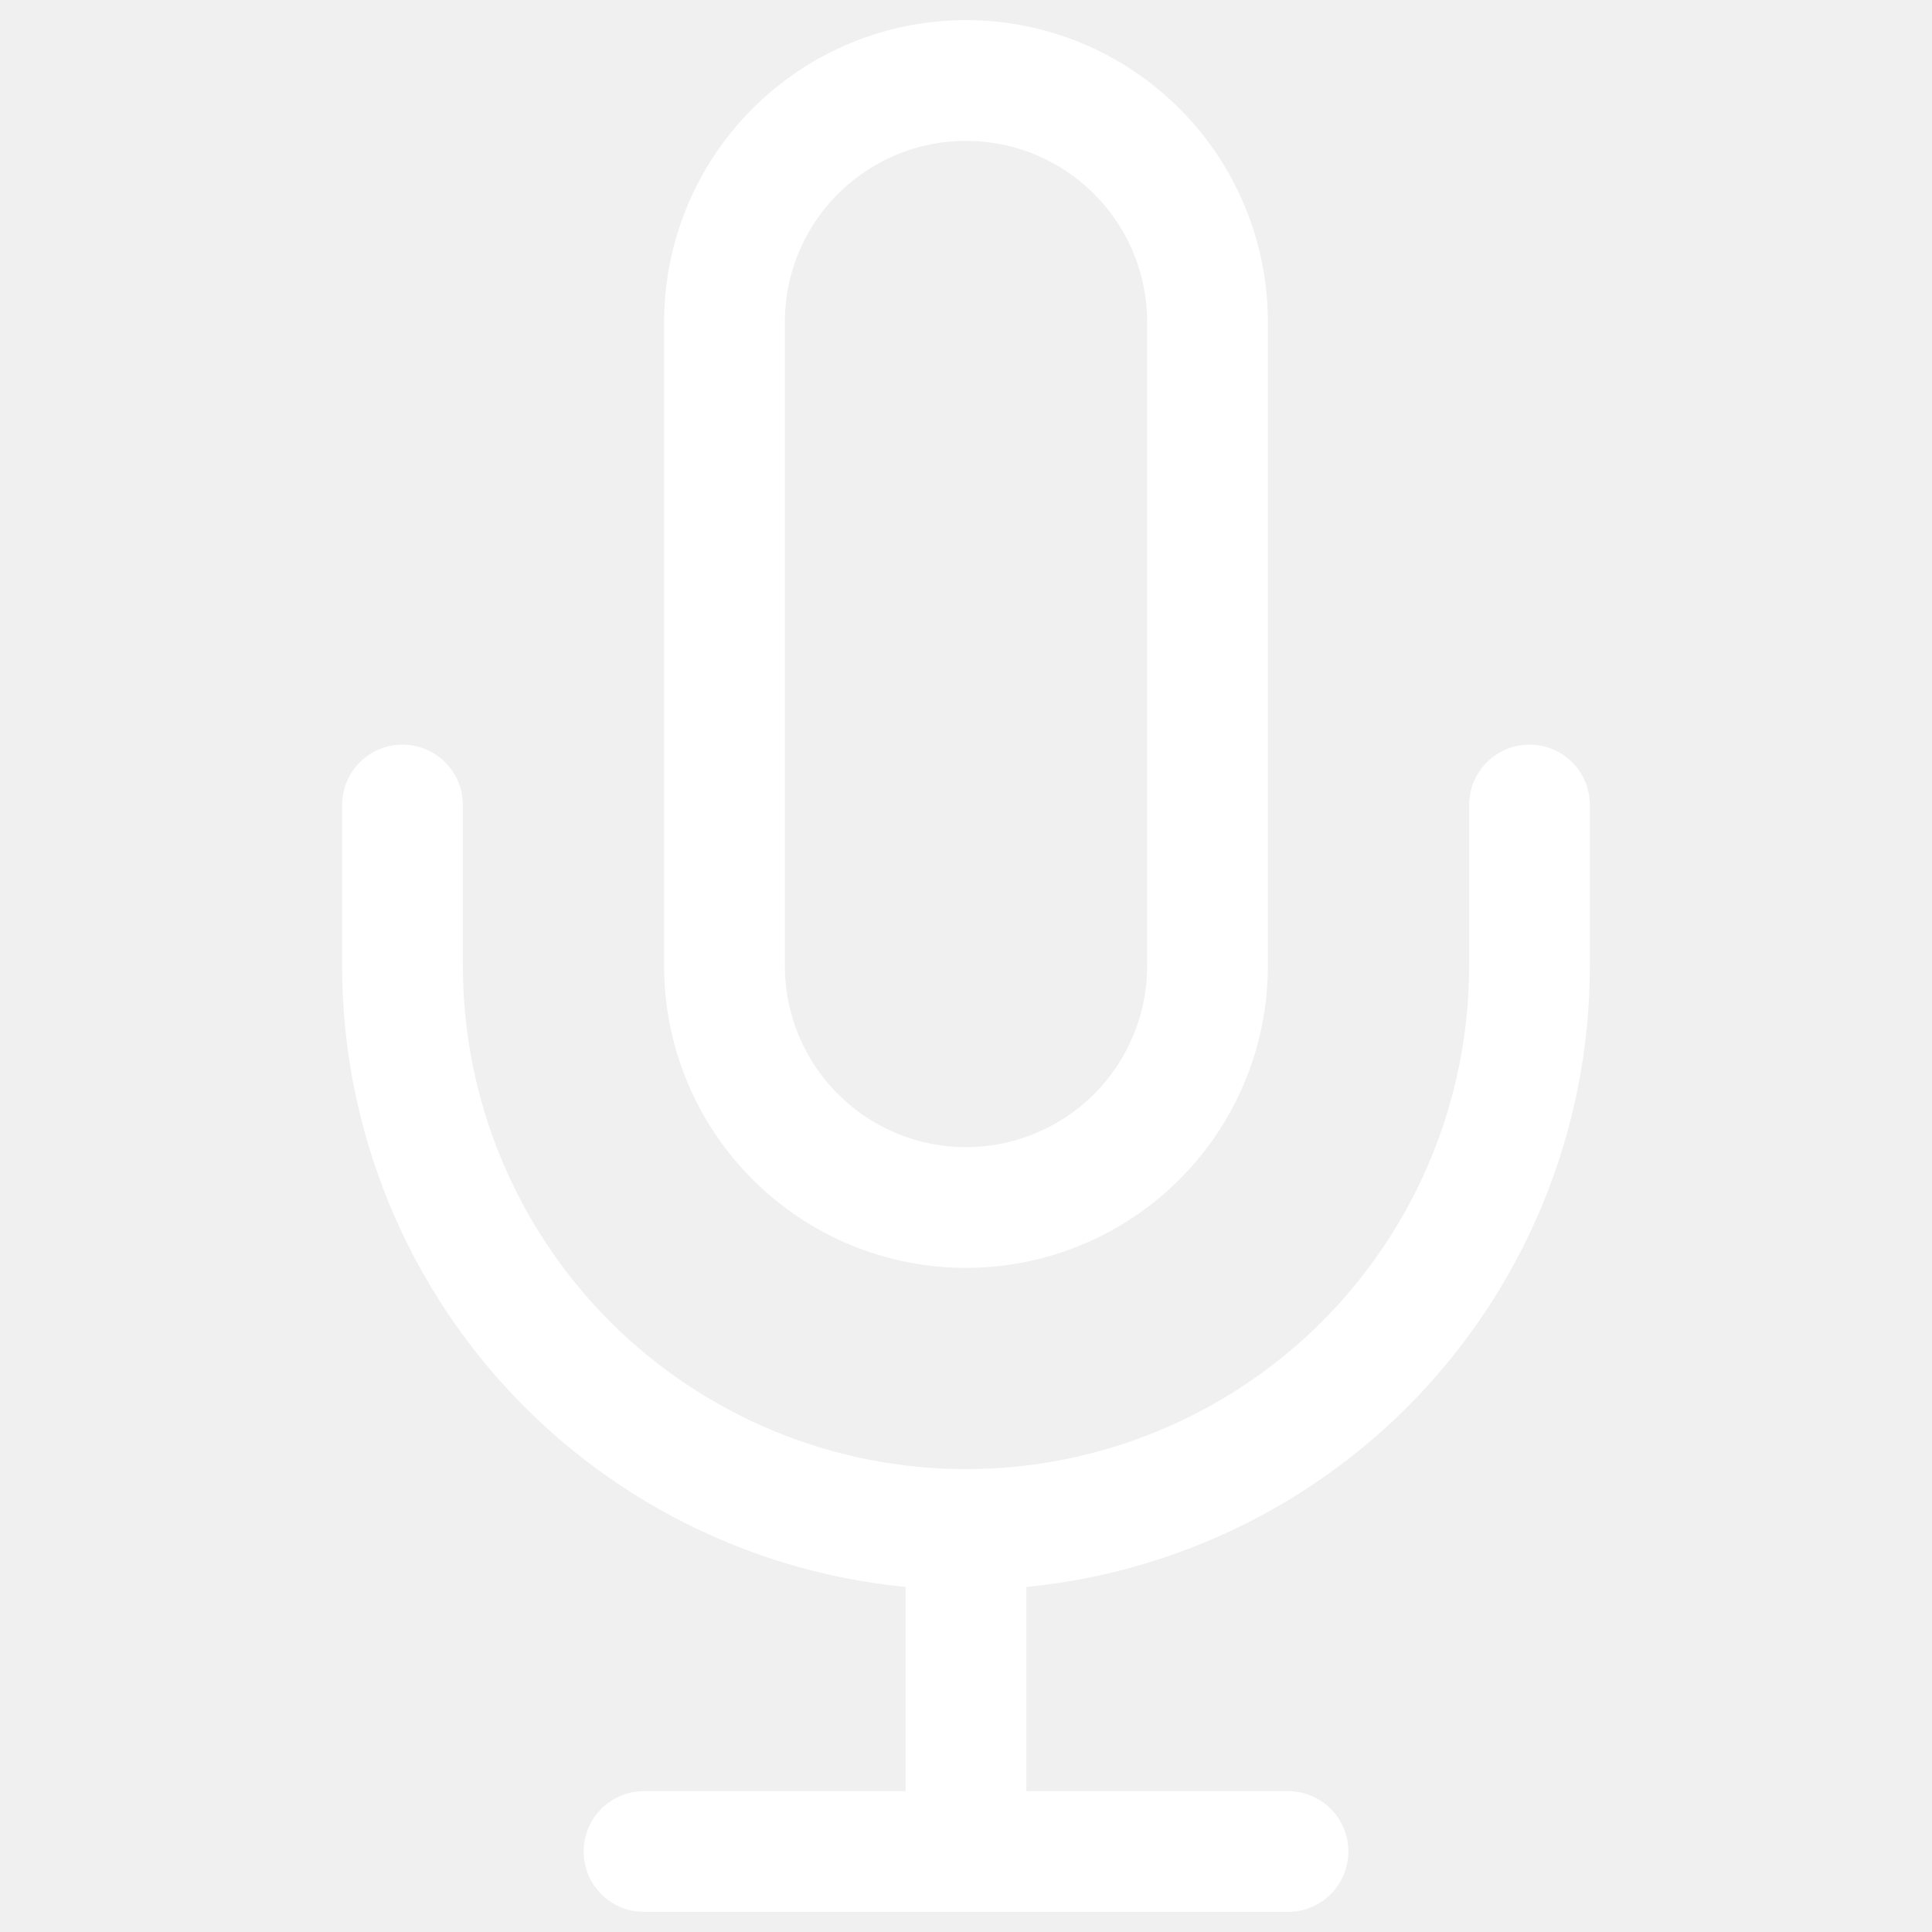
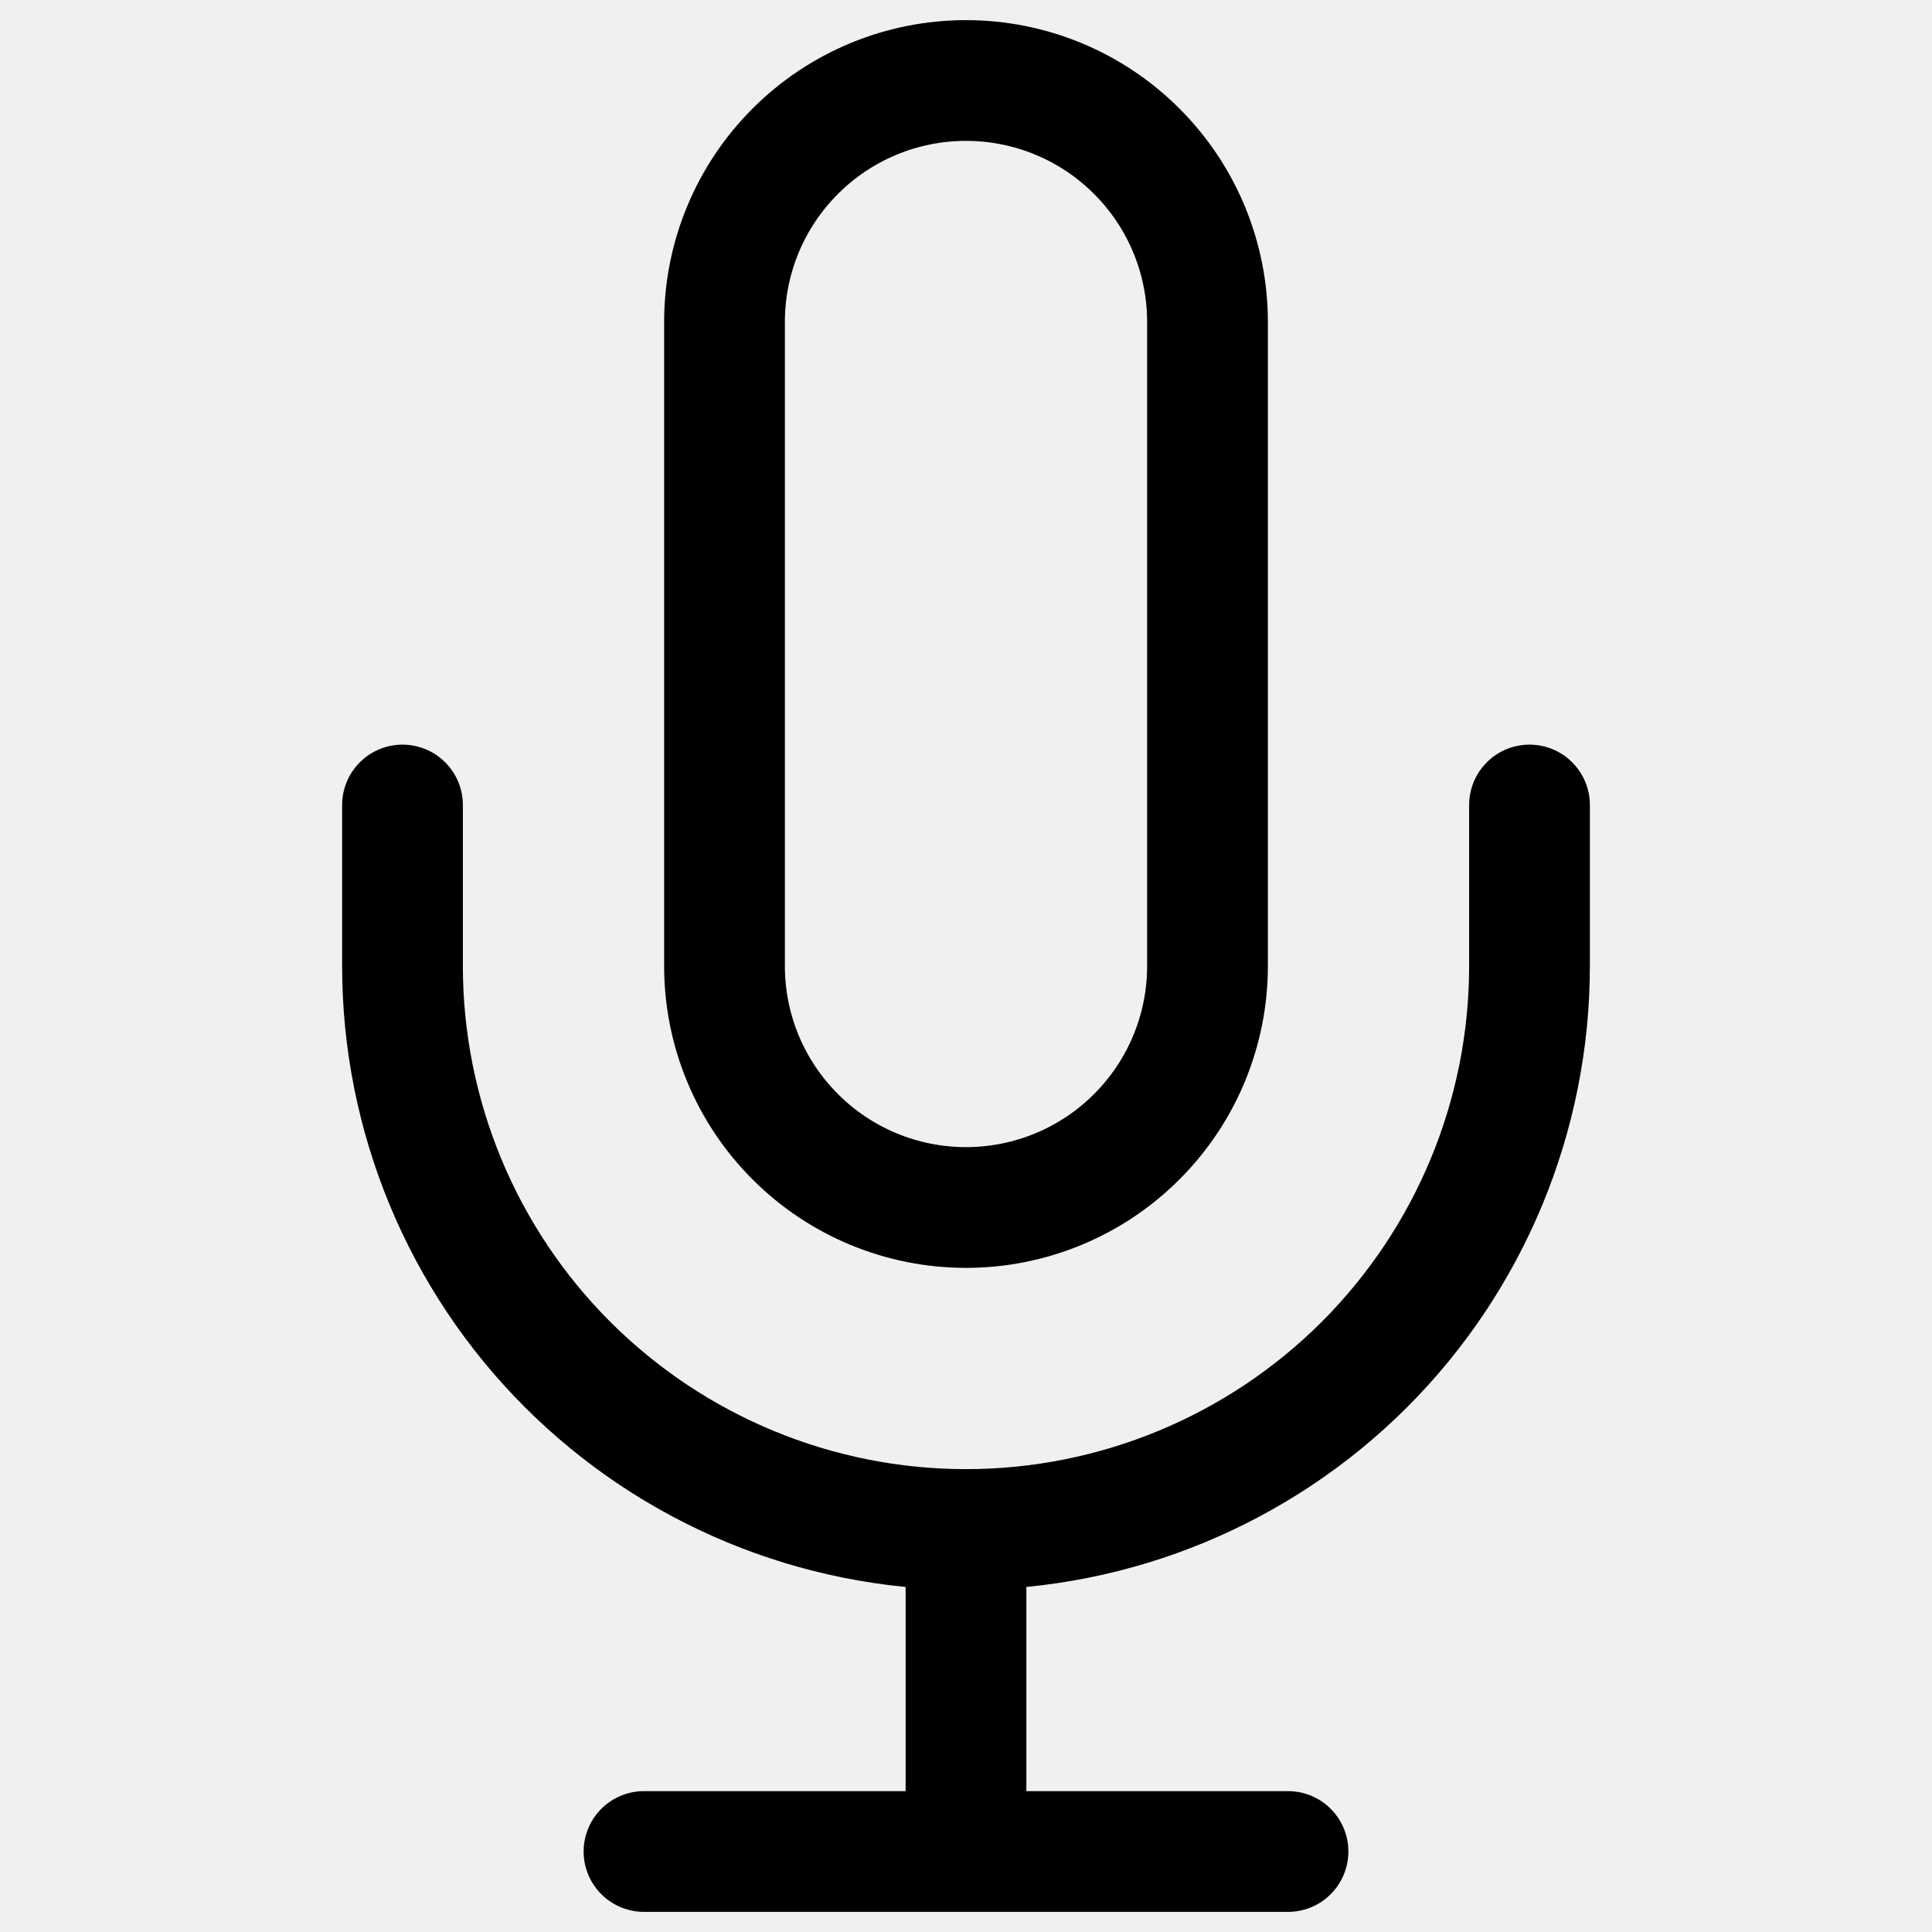
<svg xmlns="http://www.w3.org/2000/svg" width="24" height="24" viewBox="0 0 24 24" fill="none">
-   <path d="M19 10V12C19 13.857 18.262 15.637 16.95 16.95C15.637 18.262 13.857 19 12 19M12 19C10.143 19 8.363 18.262 7.05 16.95C5.737 15.637 5 13.857 5 12V10M12 19V23M8 23H16M12 1C11.204 1 10.441 1.316 9.879 1.879C9.316 2.441 9 3.204 9 4V12C9 12.796 9.316 13.559 9.879 14.121C10.441 14.684 11.204 15 12 15C12.796 15 13.559 14.684 14.121 14.121C14.684 13.559 15 12.796 15 12V4C15 3.204 14.684 2.441 14.121 1.879C13.559 1.316 12.796 1 12 1Z" stroke="white" stroke-width="1.5" stroke-linecap="round" stroke-linejoin="round" />
+   <path d="M19 10V12C19 13.857 18.262 15.637 16.95 16.95C15.637 18.262 13.857 19 12 19M12 19C10.143 19 8.363 18.262 7.05 16.95C5.737 15.637 5 13.857 5 12V10M12 19V23M8 23H16M12 1C11.204 1 10.441 1.316 9.879 1.879C9.316 2.441 9 3.204 9 4V12C9 12.796 9.316 13.559 9.879 14.121C10.441 14.684 11.204 15 12 15C12.796 15 13.559 14.684 14.121 14.121C14.684 13.559 15 12.796 15 12V4C15 3.204 14.684 2.441 14.121 1.879C13.559 1.316 12.796 1 12 1Z" stroke="currentColor" stroke-width="1.5" stroke-linecap="round" stroke-linejoin="round" />
</svg>
